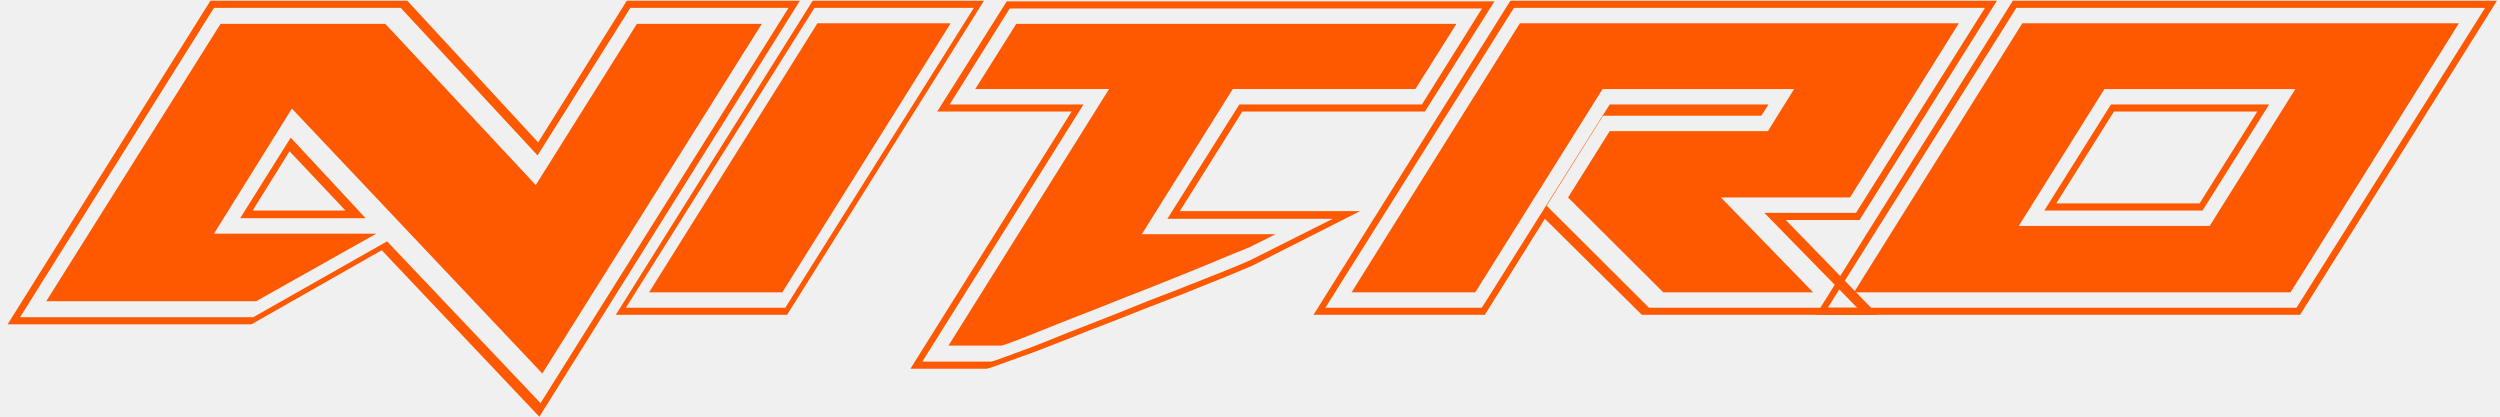
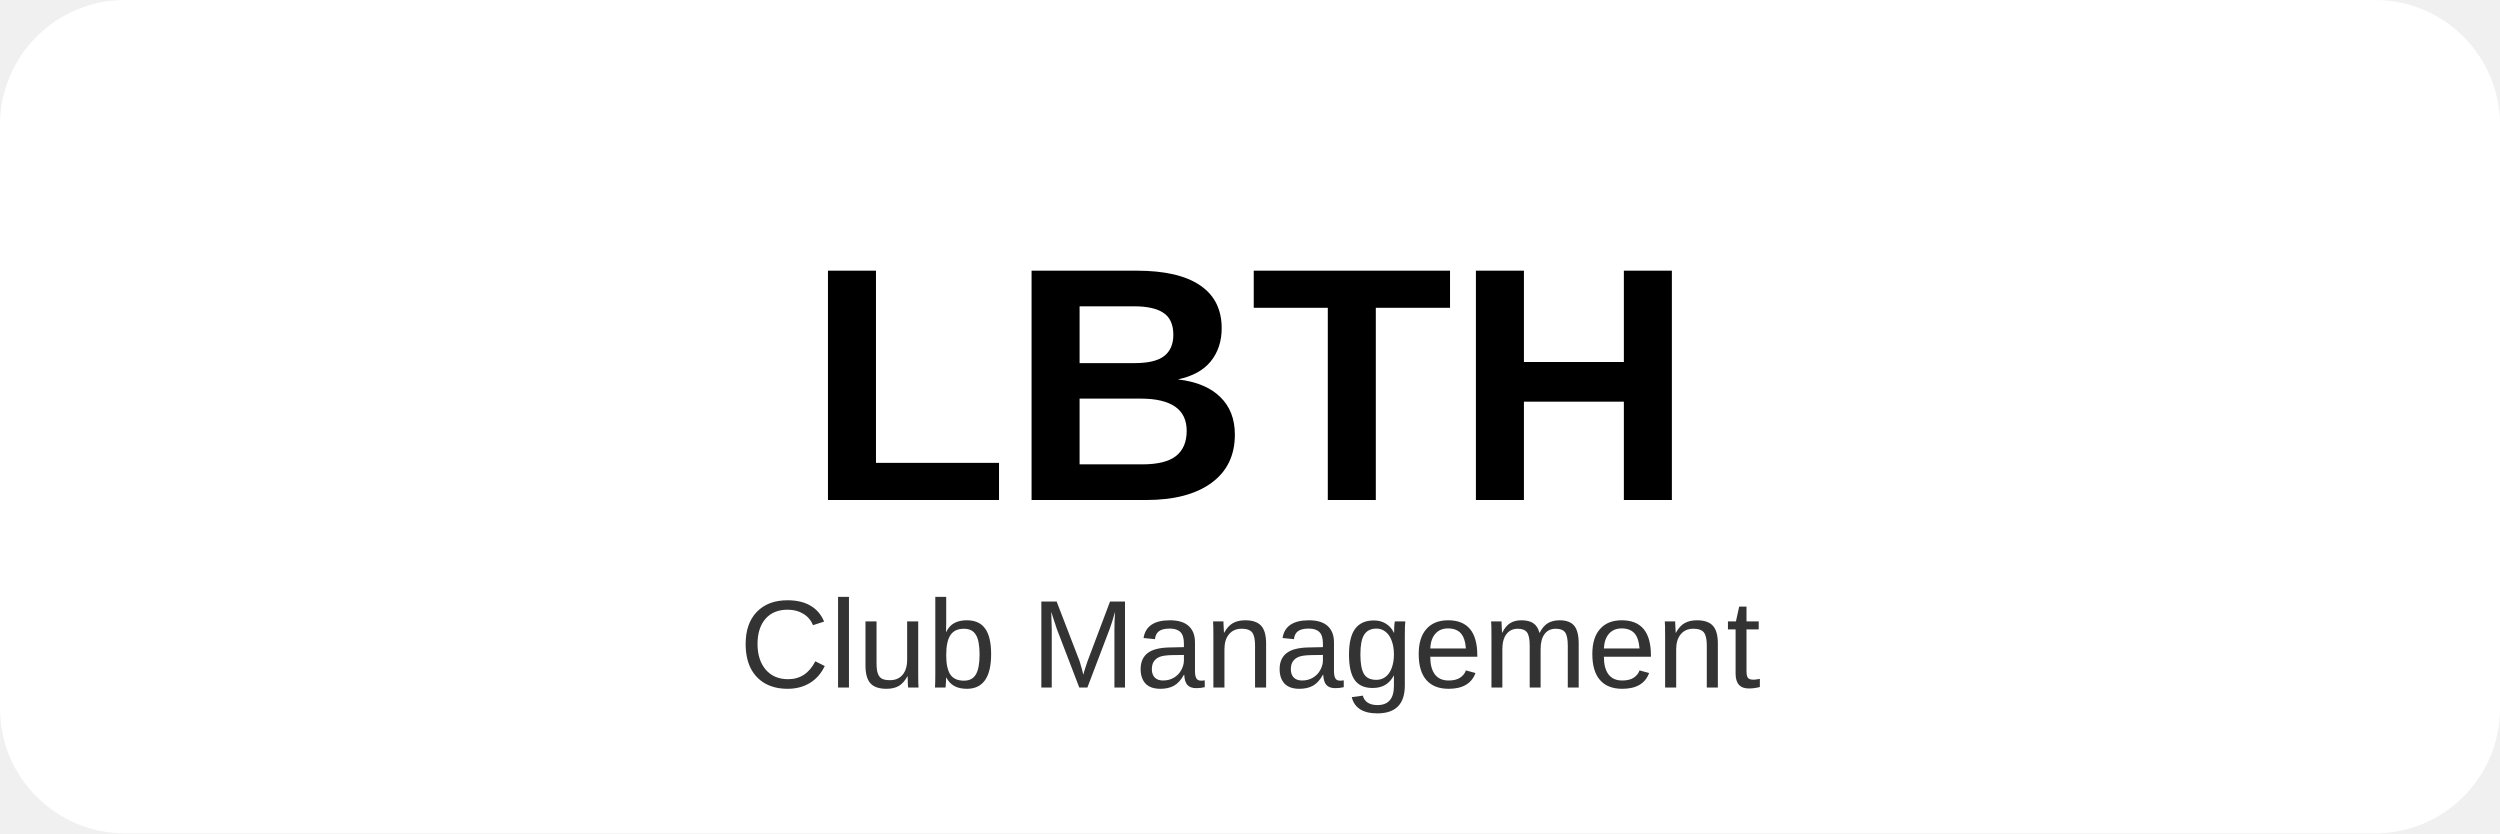
- <svg xmlns="http://www.w3.org/2000/svg" width="240" height="40" viewBox="0 0 240 40" fill="none">
-   <path d="M52.062 35.854L28.023 10.425L20.543 22.429H36.131L24.597 28.914H4.441L21.171 2.29H36.988L51.434 17.764L61.141 2.29H73.132L52.062 35.854ZM27.909 13.213L35.103 20.95H23.055L27.909 13.213ZM37.159 23.168L51.891 38.699L75.702 0.754H60.513L51.605 14.919L38.472 0.754H20.543L1.928 30.45H24.311L37.159 23.168ZM51.777 40.007L36.645 24.021L24.14 31.133H0.729L20.2 0.071H39.1L51.663 13.668L60.17 0.071H76.787L51.777 40.007ZM33.162 20.21L27.795 14.521L24.254 20.21H33.162Z" fill="#FE5900" />
-   <path d="M59.116 30.222L78.016 0.071H94.461L75.561 30.222H59.116ZM75.39 29.54L93.49 0.754H78.188L60.087 29.54H75.39ZM62.314 28.061L78.473 2.233H91.263L75.104 28.061H62.314Z" fill="#FE5900" />
-   <path d="M91.053 33.18L106.471 8.547H93.623L97.563 2.29H139.817L135.877 8.547H118.347L109.611 22.485H122.459L119.946 23.737C118.69 24.249 117.263 24.818 115.664 25.5C114.008 26.183 112.295 26.866 110.582 27.548C108.812 28.231 107.099 28.914 105.386 29.596C103.673 30.279 102.131 30.848 100.76 31.417C99.39 31.986 98.305 32.384 97.449 32.725C96.592 33.067 96.135 33.18 96.135 33.18H91.053ZM104.015 10.027L88.541 34.716H95.165C95.222 34.716 95.736 34.546 96.649 34.204C97.563 33.863 98.705 33.465 100.132 32.896C101.503 32.327 103.102 31.701 104.872 31.019C106.642 30.336 108.469 29.596 110.296 28.857C112.123 28.174 113.836 27.491 115.549 26.809C117.263 26.126 118.747 25.557 120.003 24.988L127.94 21.006H112.066L118.976 10.027H136.505L142.272 0.811H96.935L91.168 10.027H104.015ZM87.399 35.399L102.873 10.709H89.969L96.649 0.128H143.472L136.791 10.709H119.261L113.265 20.267H130.567L120.232 25.5C118.918 26.069 117.377 26.695 115.664 27.378C113.951 28.06 112.123 28.8 110.296 29.483C108.412 30.222 106.585 30.962 104.758 31.644C102.93 32.384 101.332 33.01 99.847 33.579C98.362 34.148 97.163 34.546 96.25 34.887C95.336 35.228 94.822 35.399 94.708 35.399H87.399Z" fill="#FE5900" />
-   <path d="M129.75 28.061L145.909 2.233H188.049L177.6 18.958H165.209L174.06 28.061H159.67L150.534 18.958L154.531 12.587H169.72L172.233 8.548H153.846L141.627 28.061H129.75ZM145.338 0.754L127.237 29.54H142.255L154.531 10.027H169.777L169.092 11.108H153.903L148.479 19.755L158.3 29.54H178.285L169.378 20.438H178.171L190.562 0.754H145.338ZM126.095 30.222L144.996 0.071H191.704L178.514 21.12H171.433L180.284 30.222H157.615L148.308 21.006L142.54 30.222H126.095Z" fill="#FE5900" />
-   <path d="M177.984 28.061L194.143 2.233H236.055L219.895 28.061H177.984ZM220.352 8.548H202.023L193.801 21.689H212.13L220.352 8.548ZM196.256 20.21L202.651 10.027H217.84L211.445 20.21H196.256ZM193.572 0.754L175.471 29.54H220.466L238.567 0.754H193.572ZM174.329 30.222L193.23 0.071H239.709L220.809 30.222H174.329ZM202.937 10.71L197.398 19.527H211.159L216.698 10.71H202.937Z" fill="#FE5900" />
+ <svg xmlns="http://www.w3.org/2000/svg" viewBox="0 0 240 80" width="240" height="80">
+   <rect width="240" height="80" rx="12" fill="#FFFFFF" />
+   <text x="120" y="48" text-anchor="middle" font-size="32" font-weight="700" fill="#000000" font-family="Segoe UI, Arial, sans-serif">
+     LBTH
+   </text>
+   <text x="120" y="66" text-anchor="middle" font-size="12" fill="#333333" font-family="Segoe UI, Arial, sans-serif">
+     Club Management
+   </text>
</svg>
